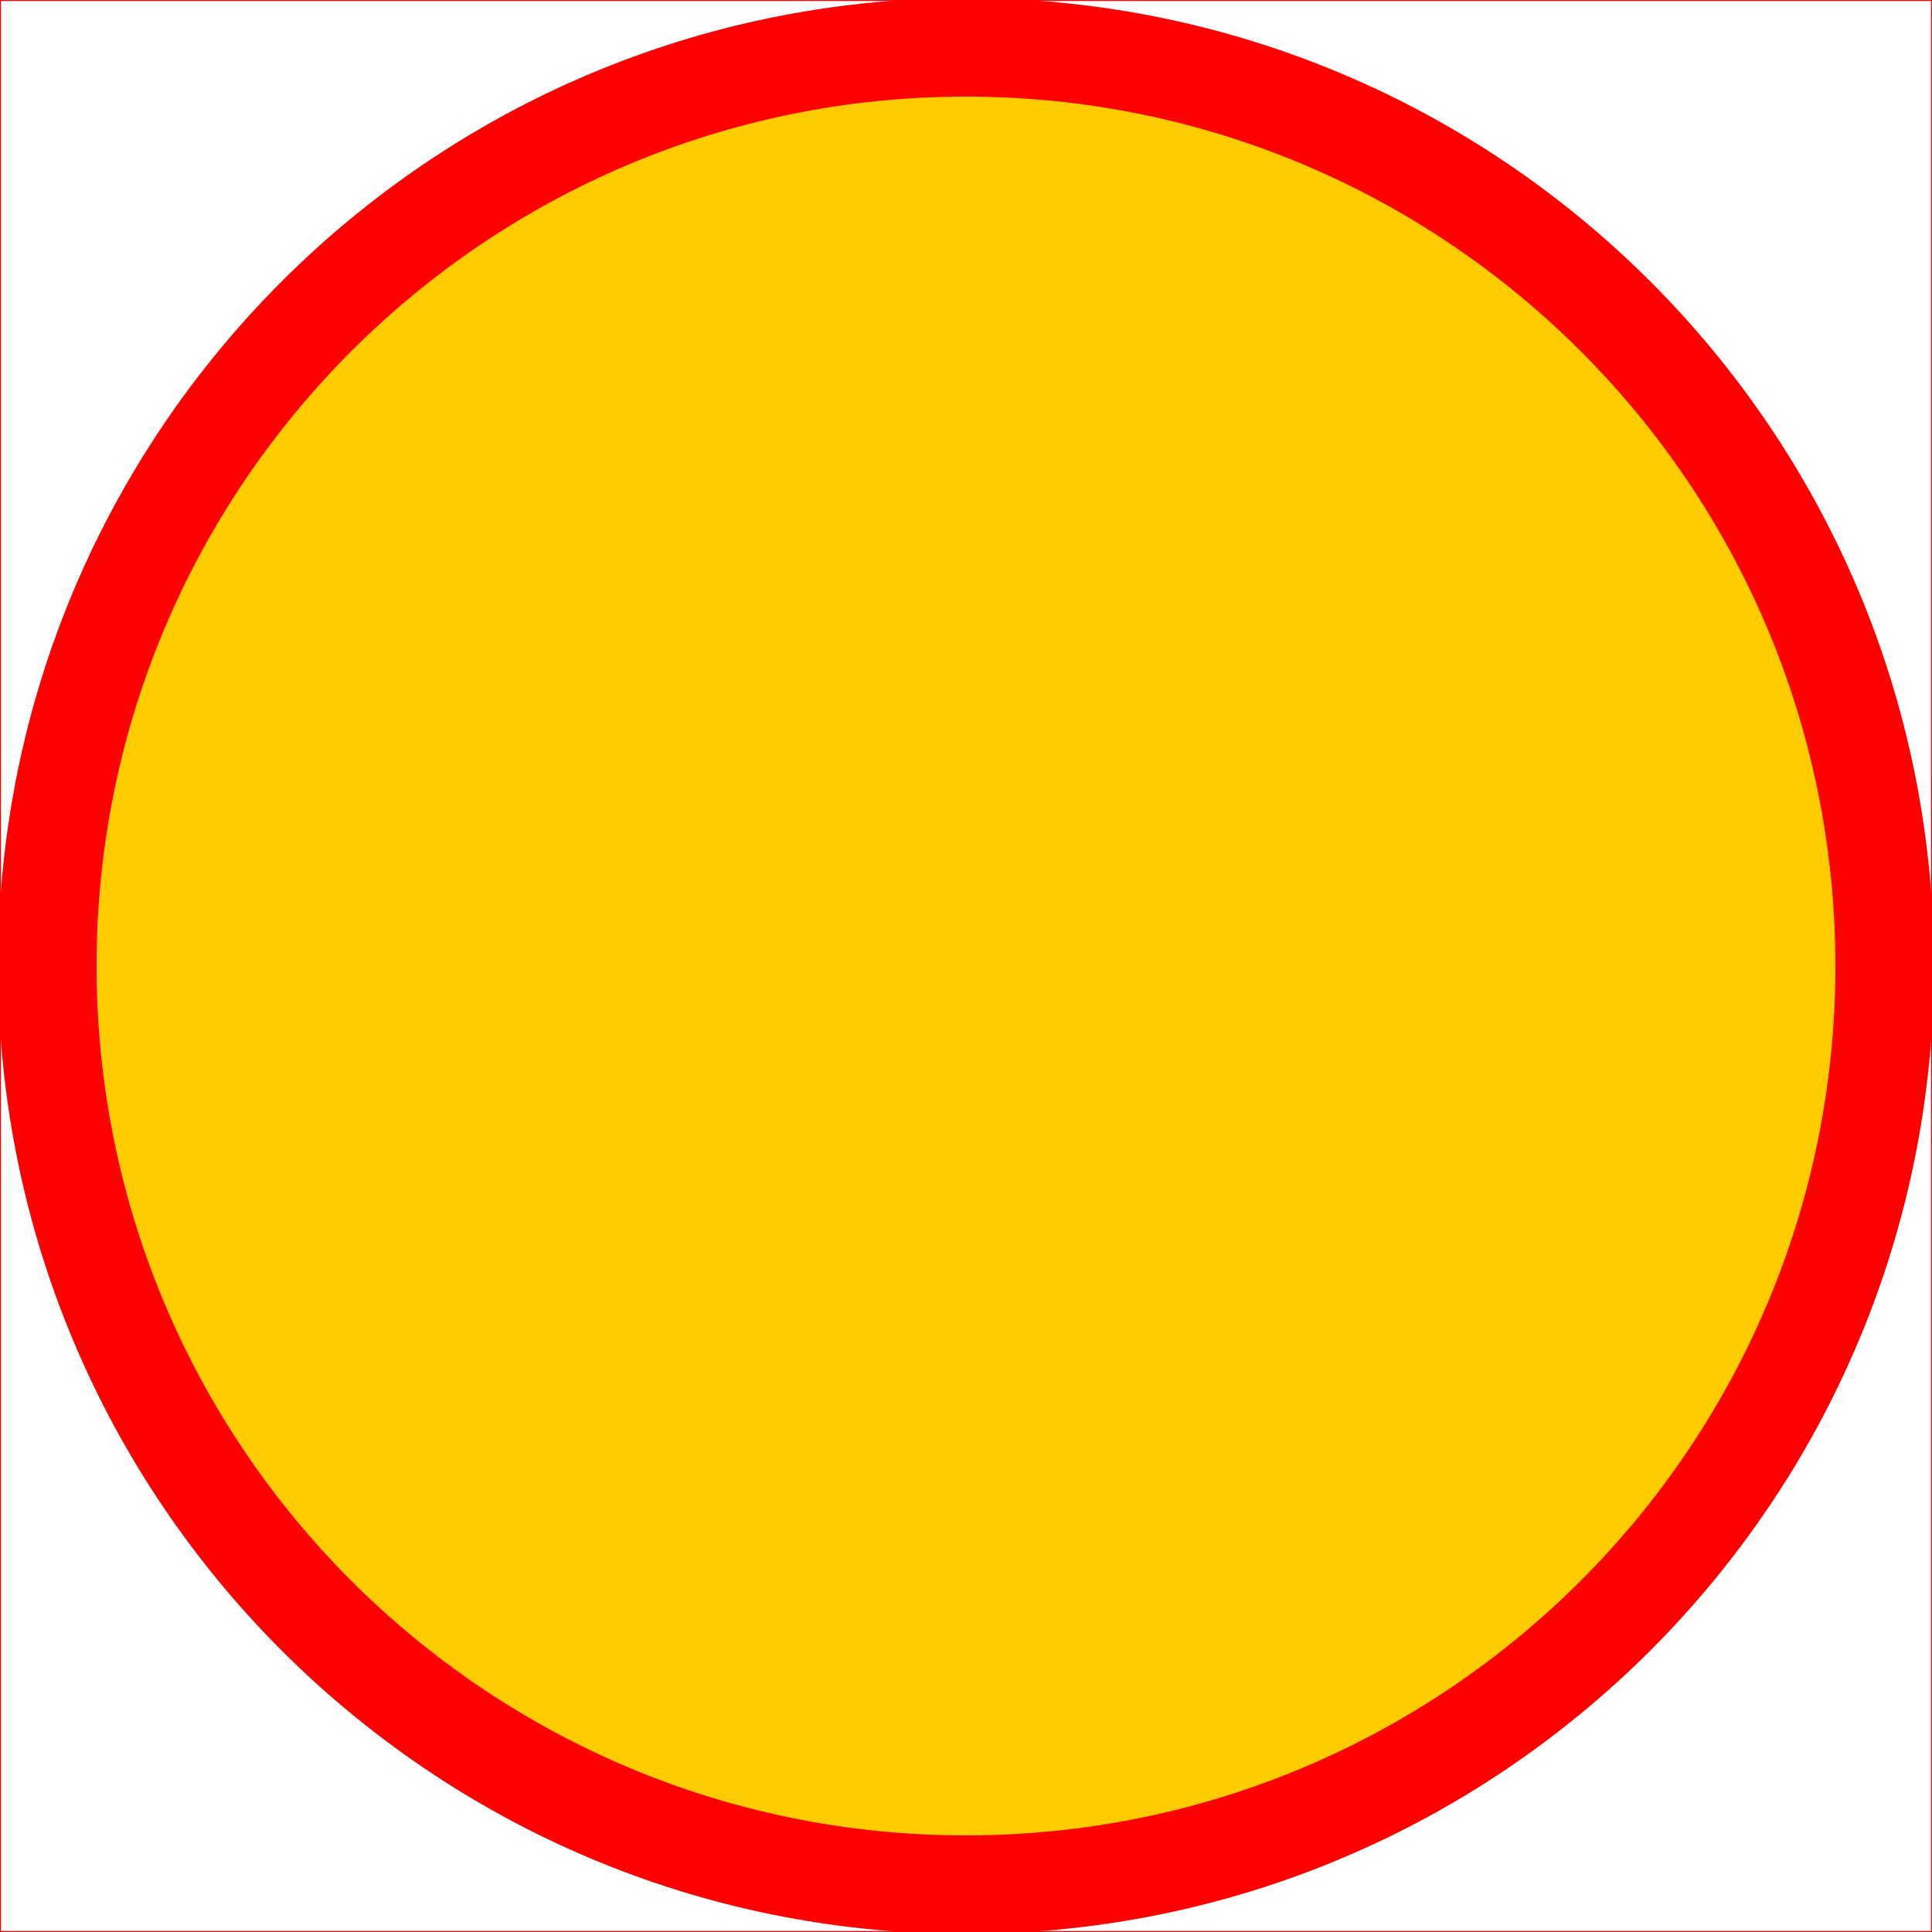
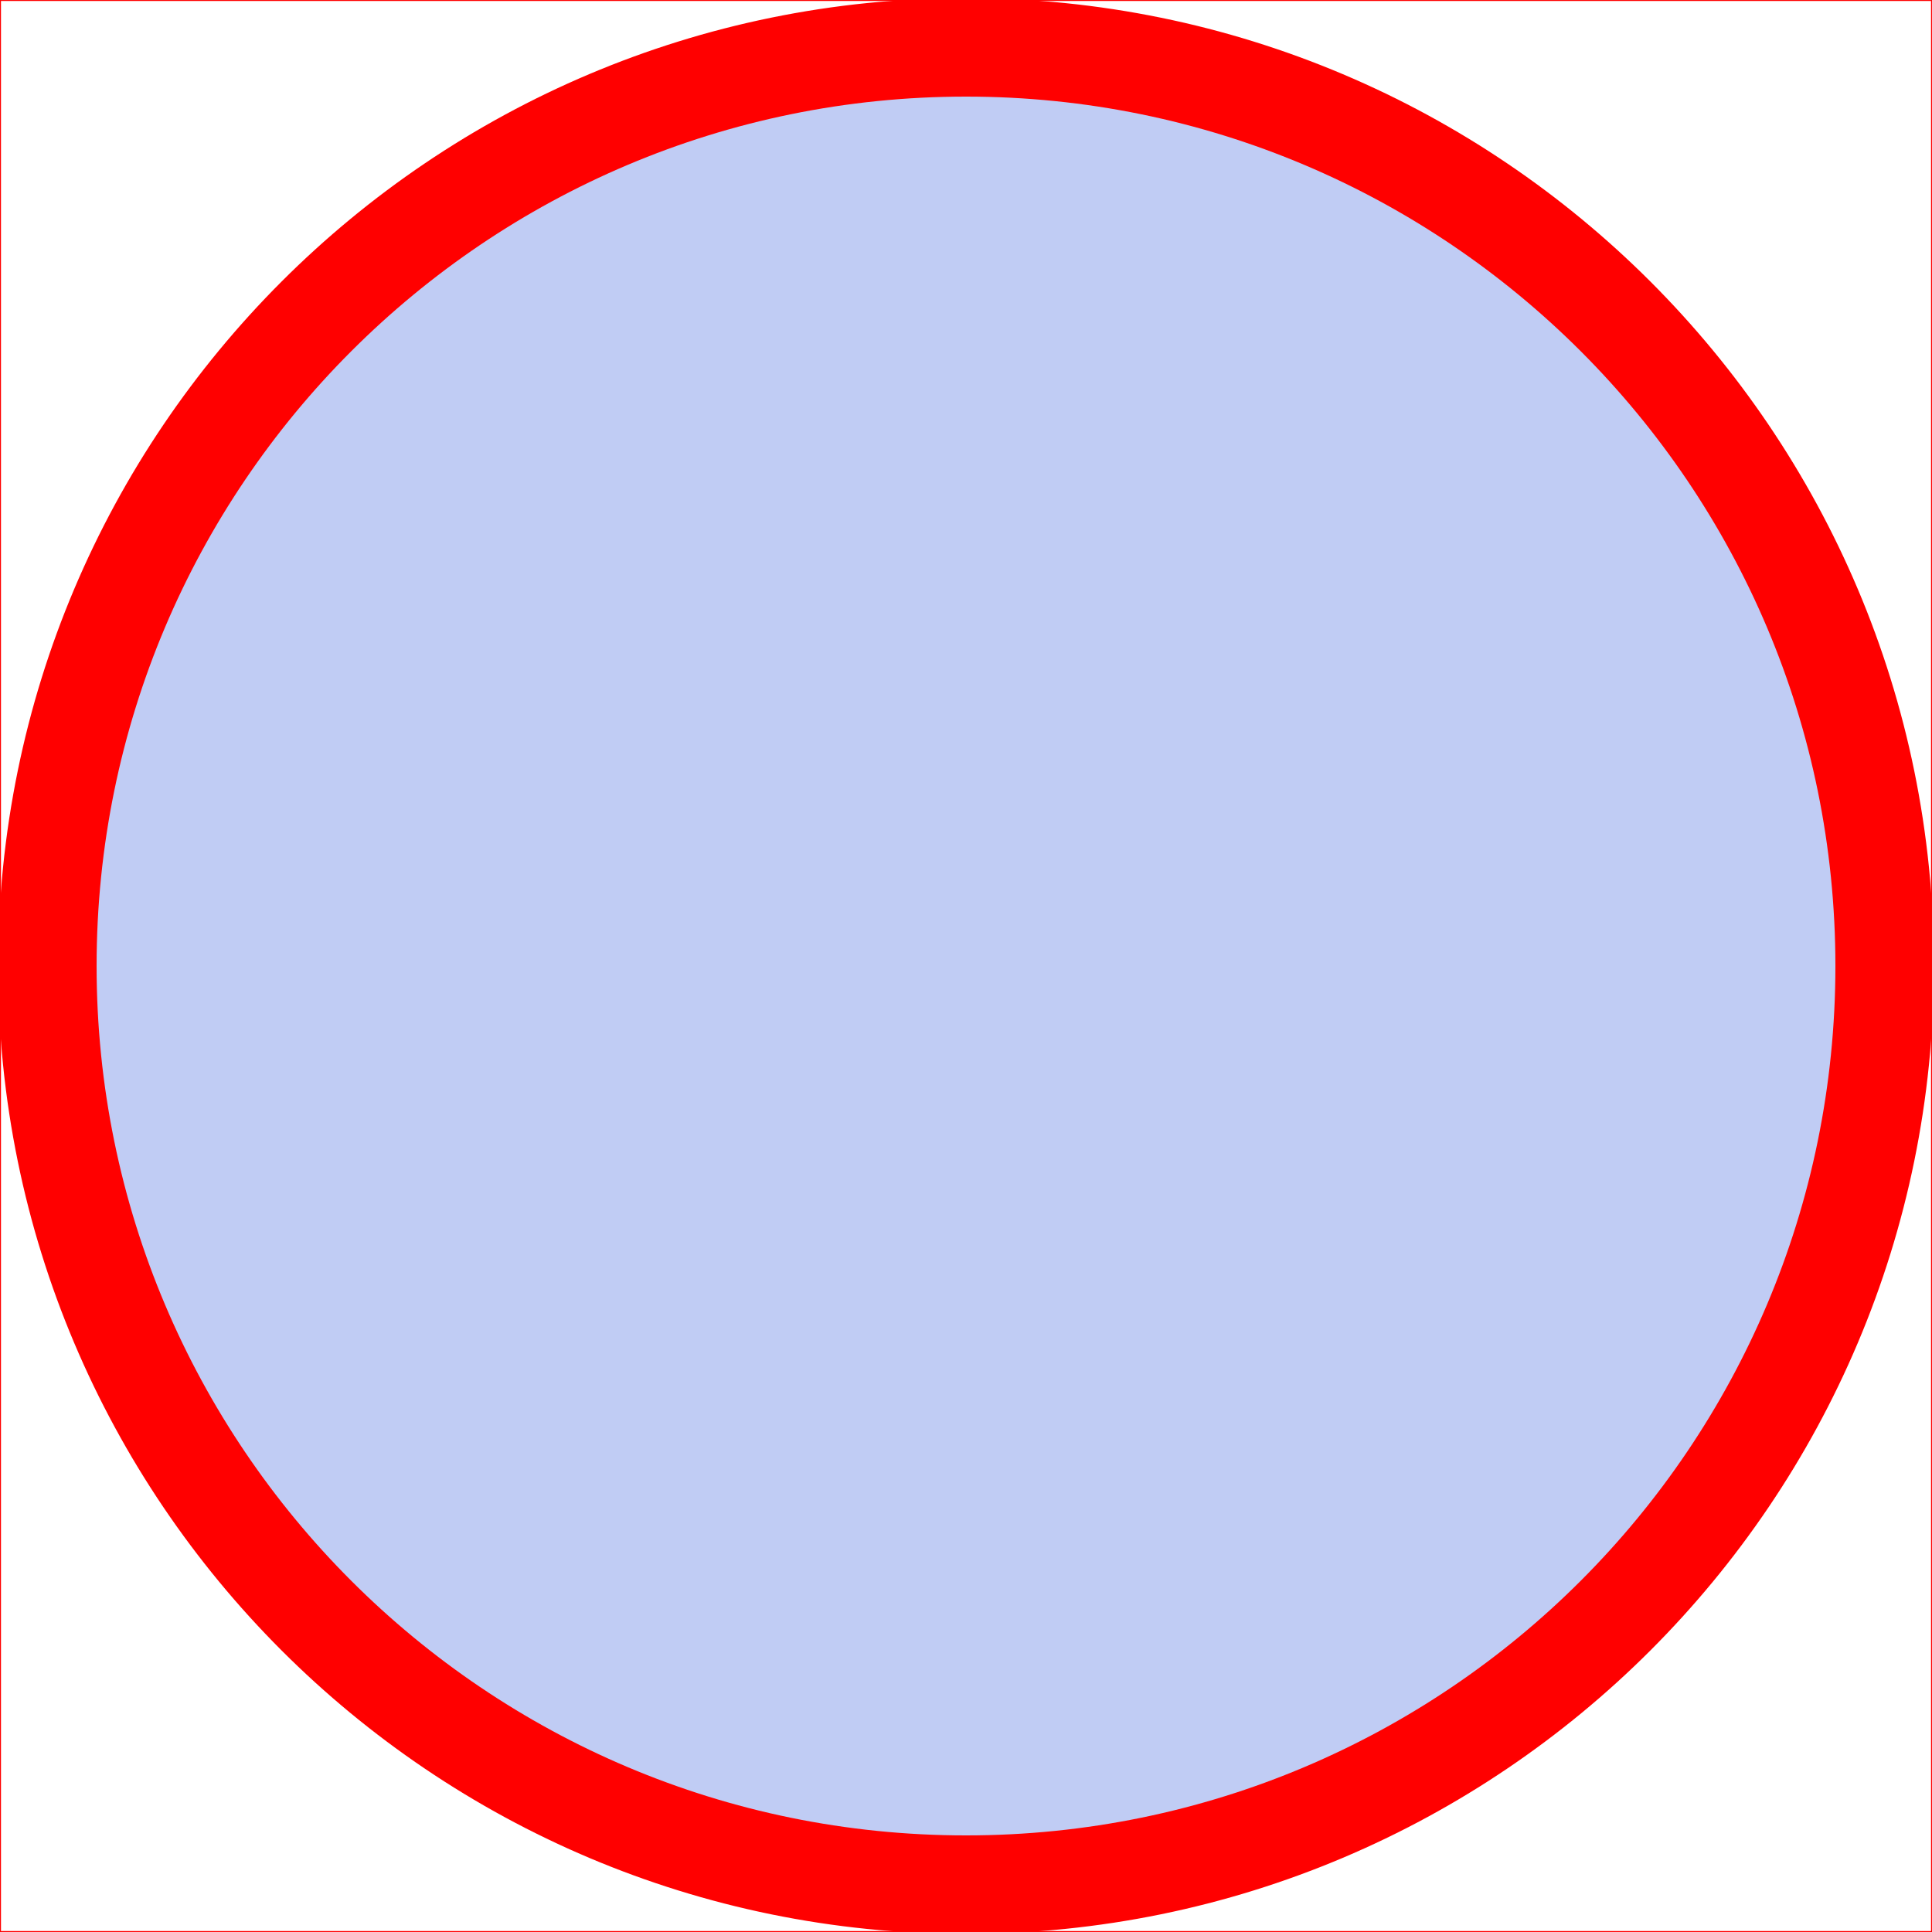
<svg xmlns="http://www.w3.org/2000/svg" xmlns:xlink="http://www.w3.org/1999/xlink" viewBox="0 0 1 1">
  <style>
        circle.orangeviolet {
            fill: url(#orangeviolet);
        }

        rect.square {
            stroke-width: 0.001;
            stroke: #ff0000;
            fill: none;
        }

        circle.node {
            stroke-width: 0.002;
            stroke: #ff0000;
            fill: #ff0000;
            visibility: visible;
        }

        circle.node1 {
            stroke-width: 0.002;
            stroke: none;
-             fill: #ffcc00;
+             fill: #c0ccf4;
            visibility: visible;
        }
    </style>
  <defs>
    <symbol id="node" height="1" width="1" viewBox="0 0 1 1">
      <circle cx="0.5" cy="0.5" r="0.5" class="node" />
      <circle cx="0.5" cy="0.5" r="0.45" class="node1" />
    </symbol>
    <symbol id="square" height="1" width="1" viewBox="0 0 1 1">
      <rect x="0" y="0" height="1" width="1" class="square" />
    </symbol>
    <radialGradient id="orangeviolet" fx="5%" fy="5%" r="65%">
      <stop offset="0%" stop-color="#c98833" stop-opacity="1" />
      <stop offset="100%" stop-color="#ff00c8" stop-opacity="1" />
    </radialGradient>
  </defs>
  <g id="main">
    <g transform="translate(0,0), scale(1)">
      <use xlink:href="#square" />
    </g>
    <g transform="translate(0,0), scale(1)">
      <use xlink:href="#node" />
    </g>
  </g>
</svg>
